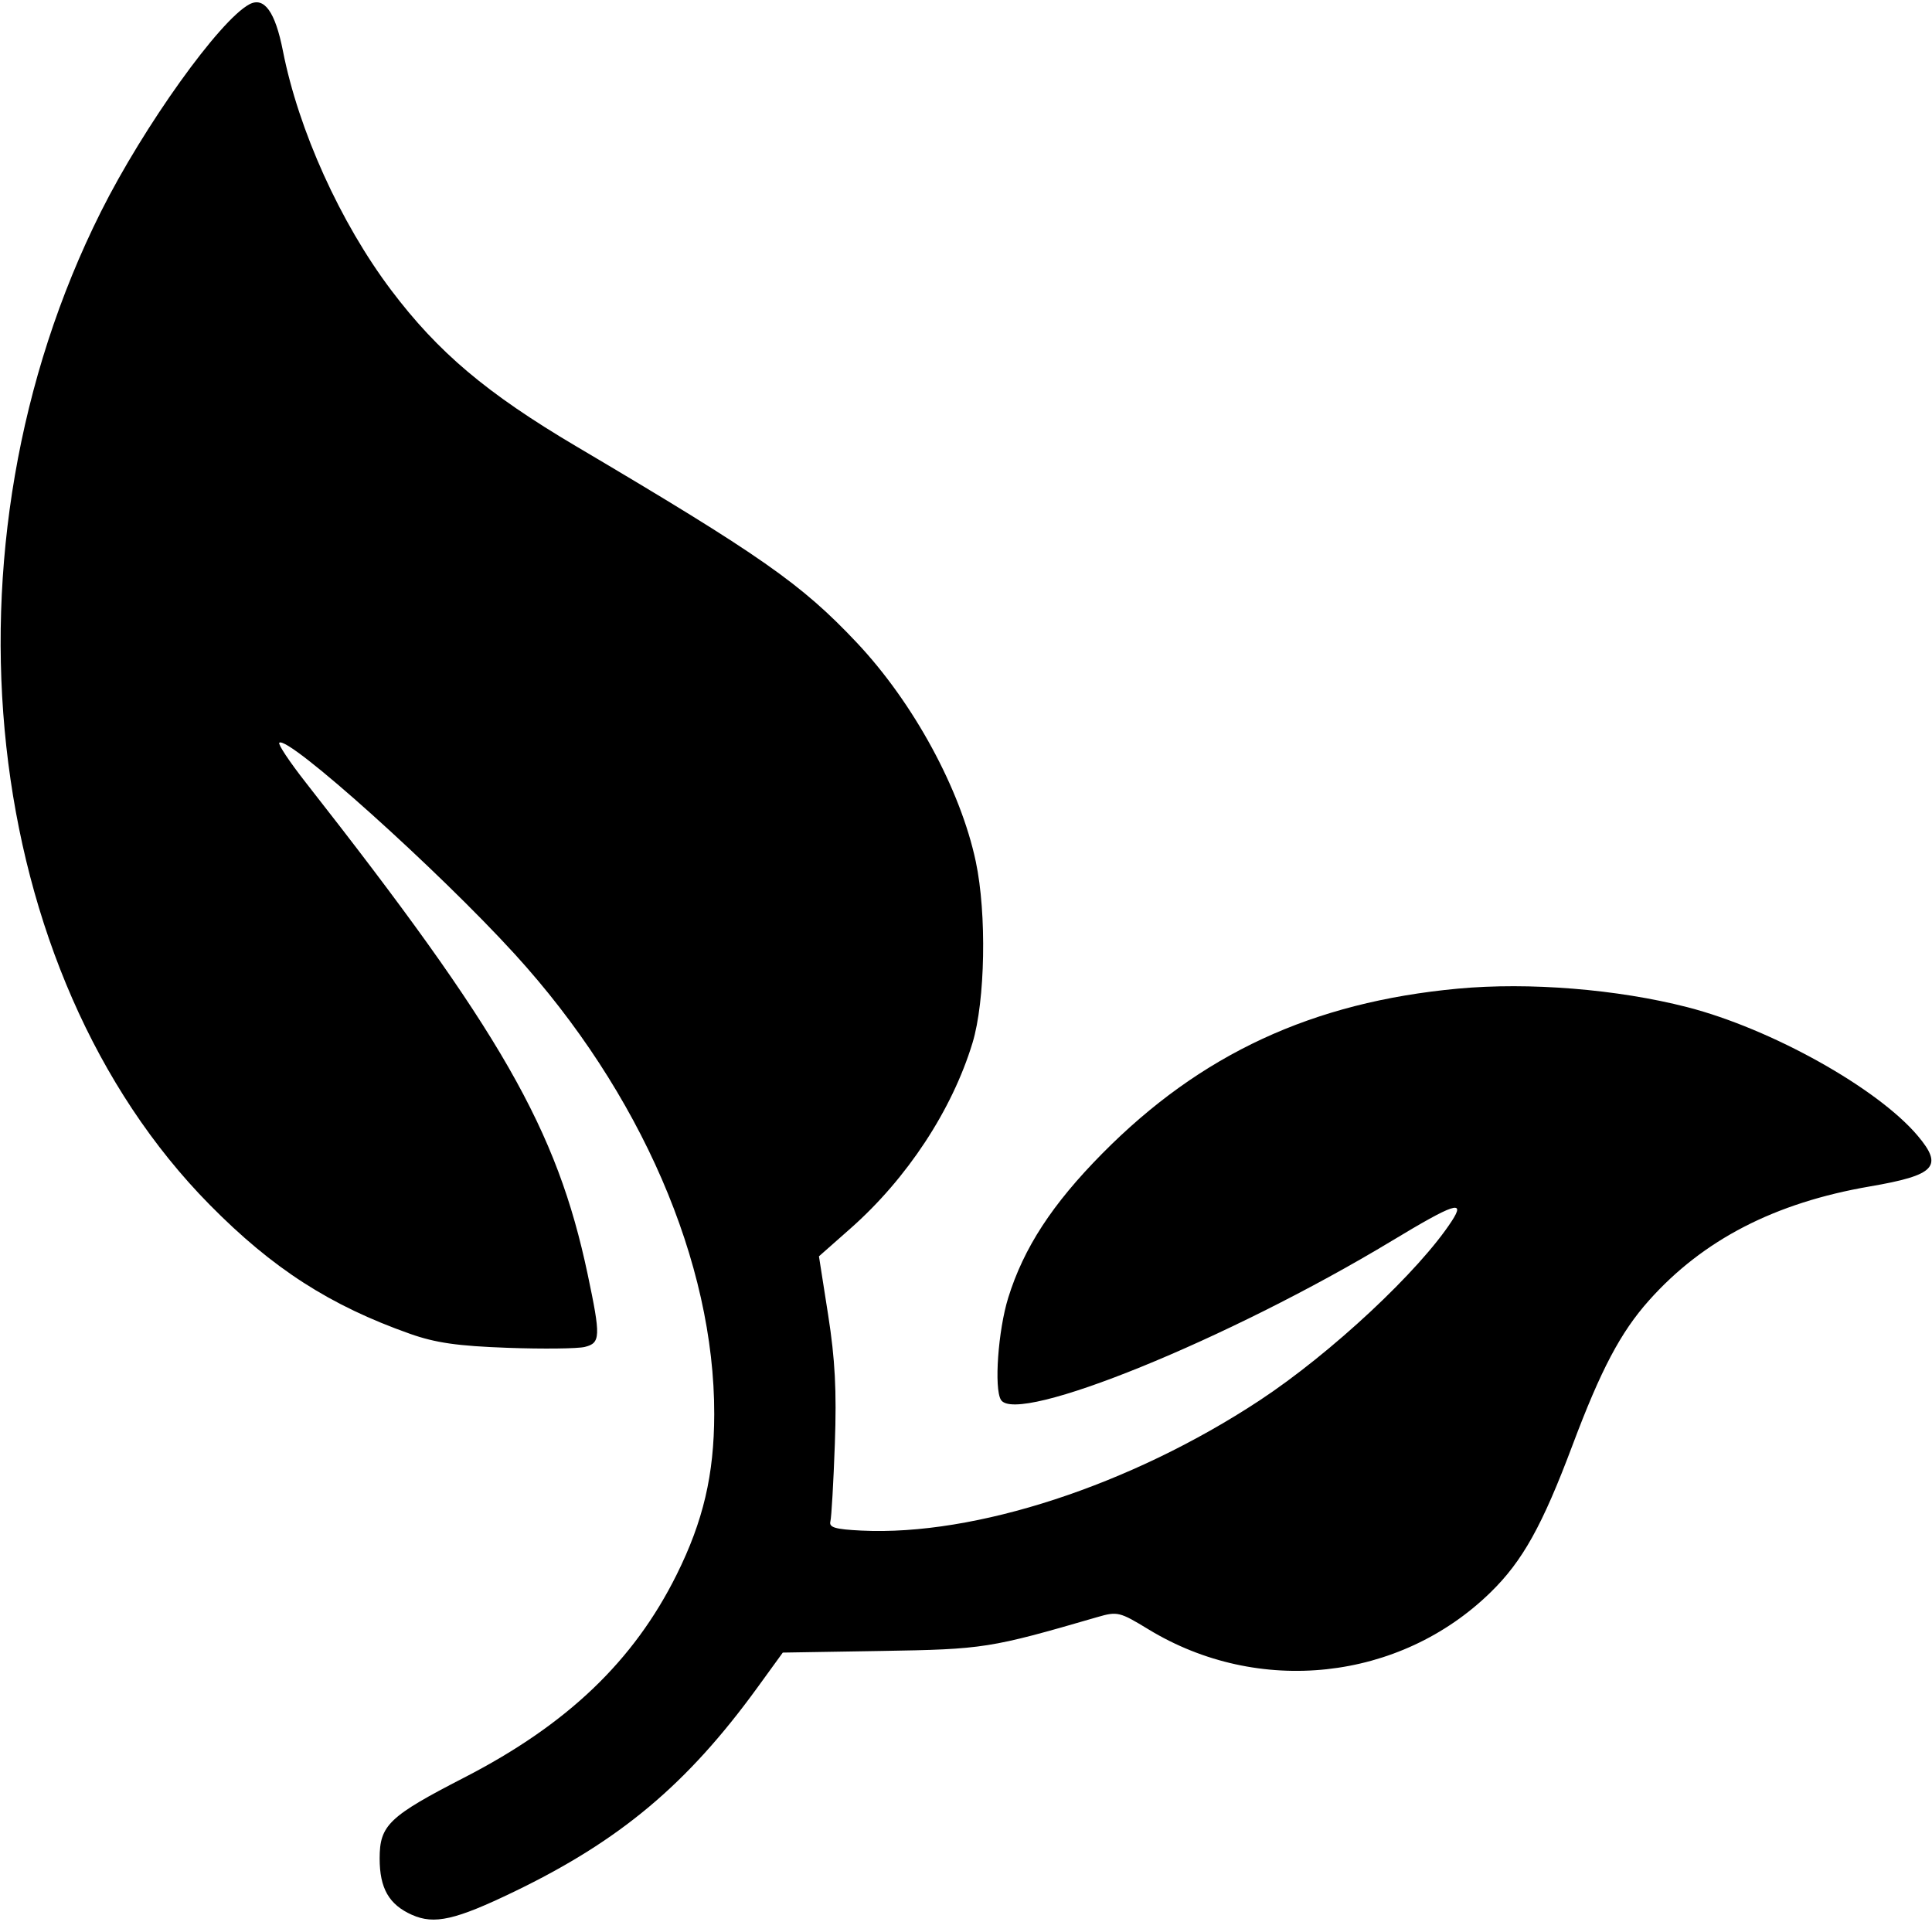
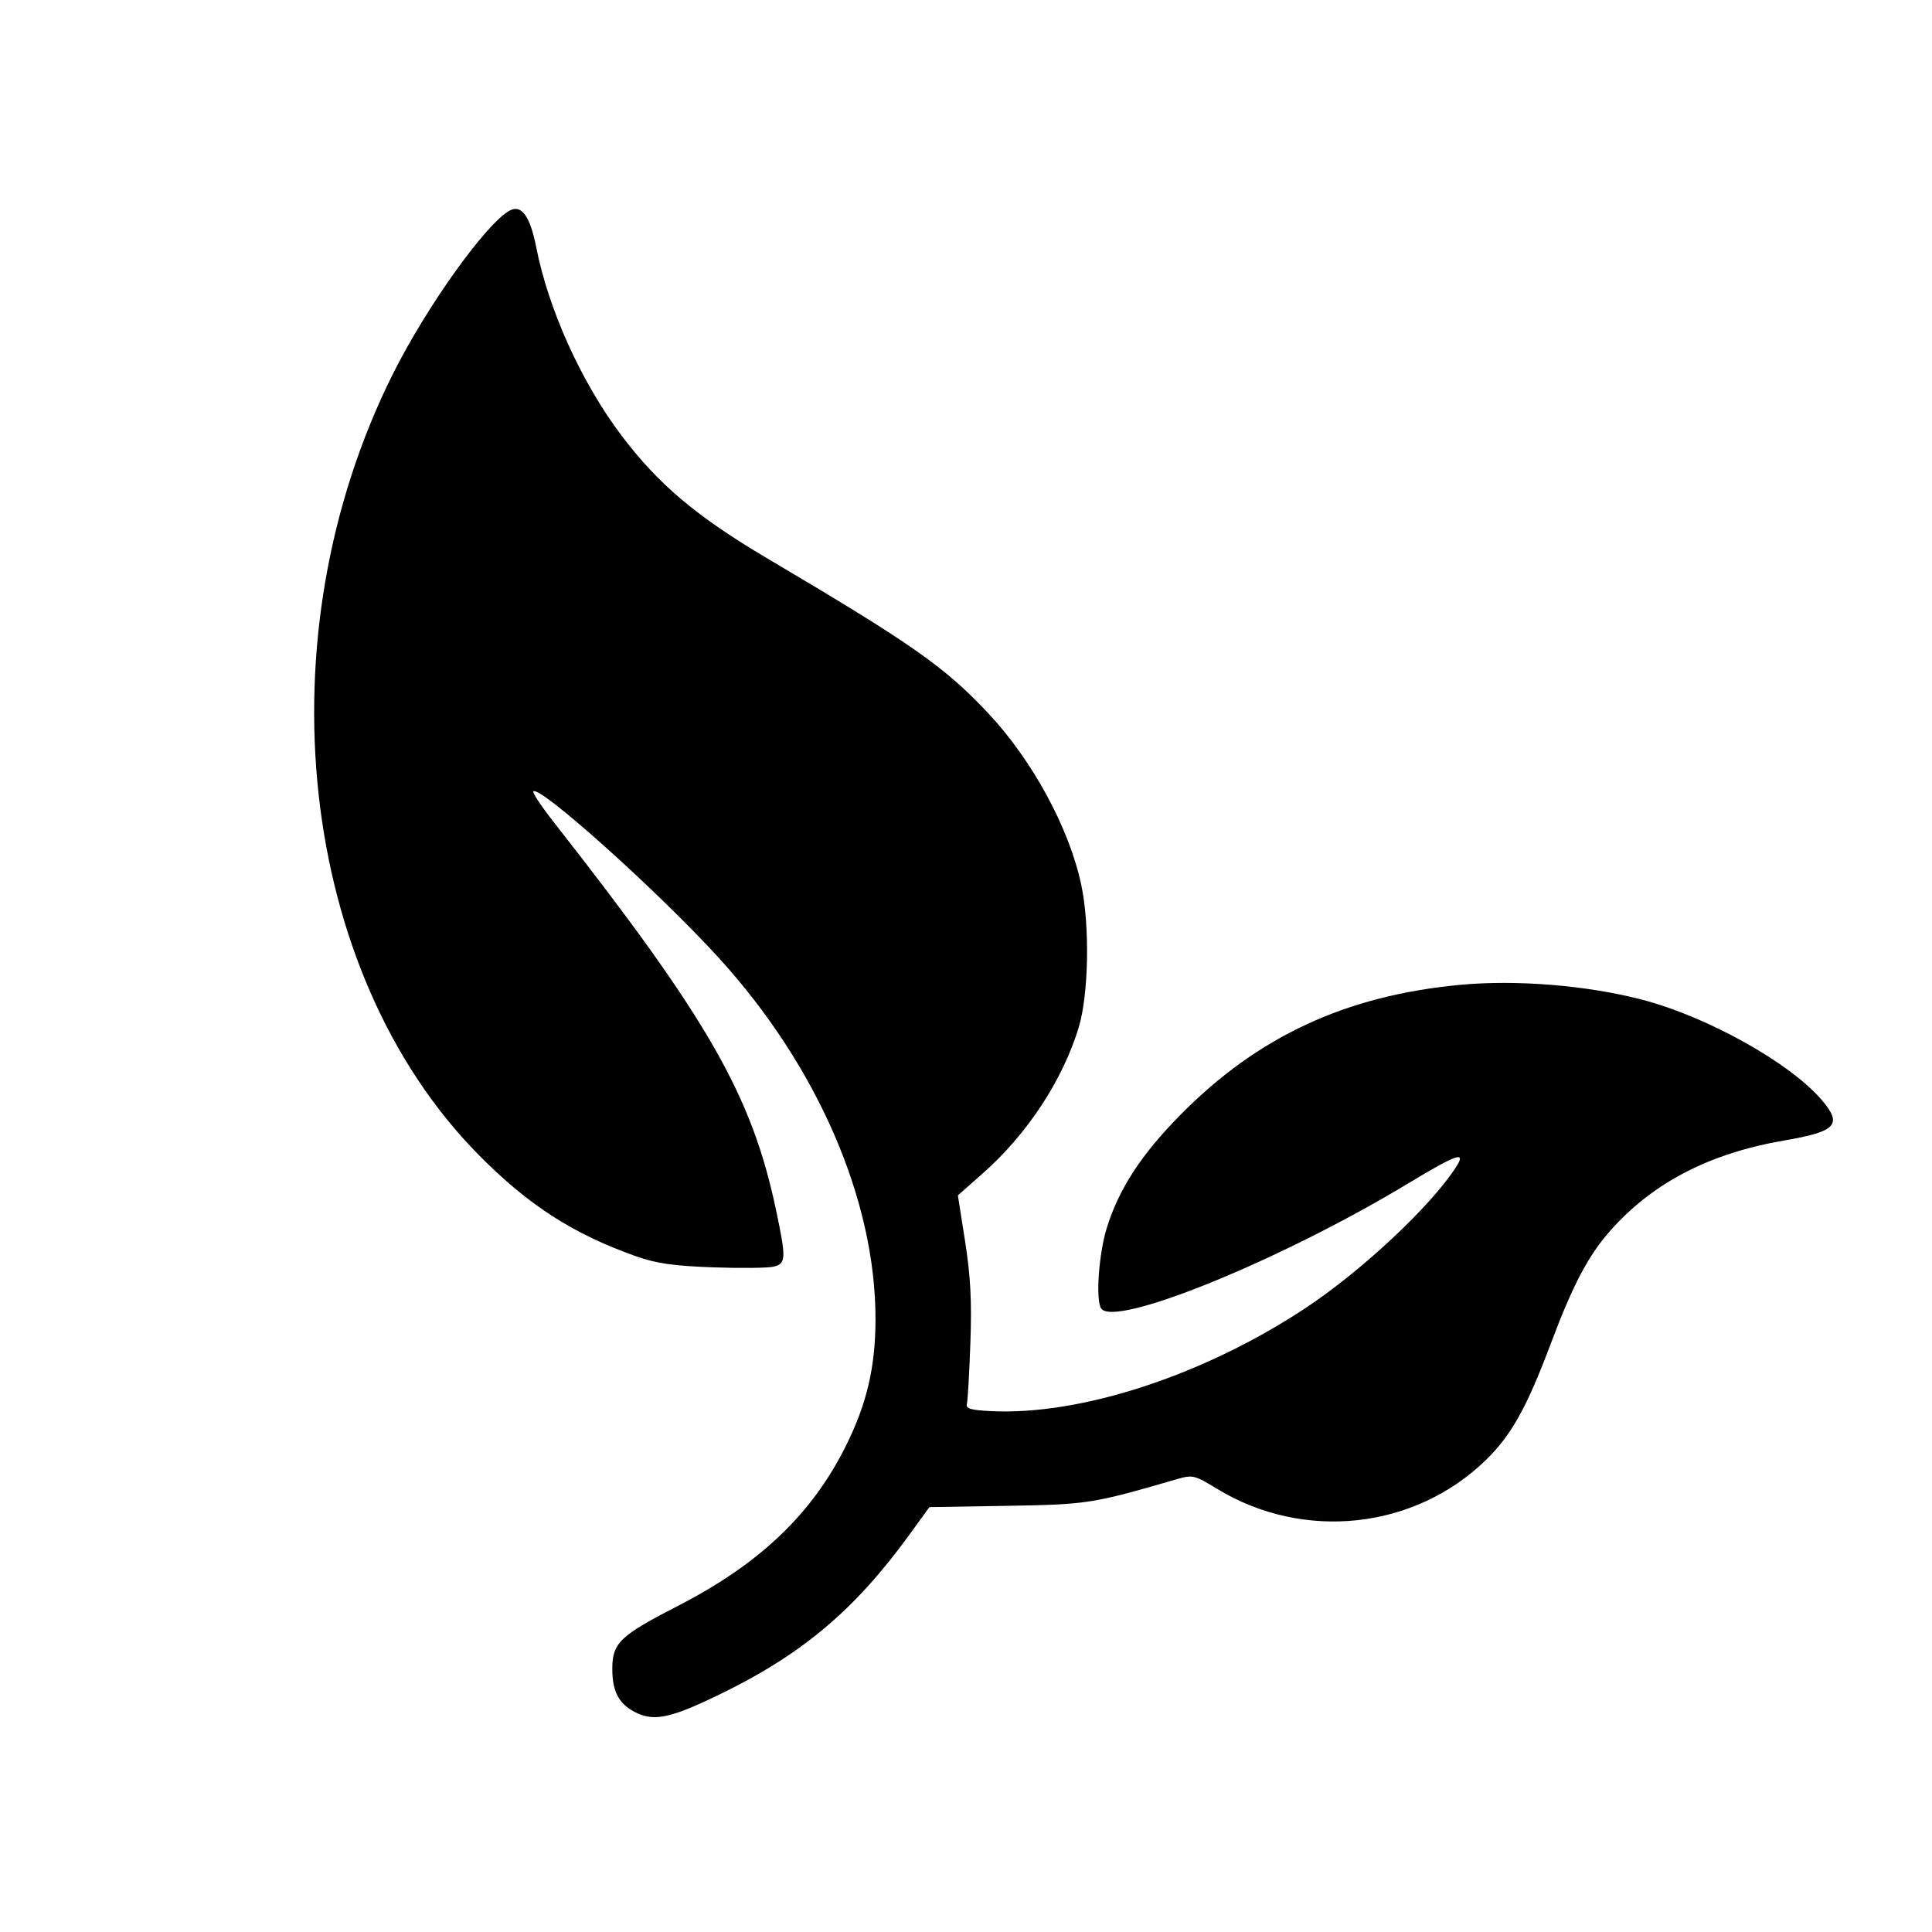
- <svg xmlns="http://www.w3.org/2000/svg" version="1.1" id="svg2" width="381" height="379" viewBox="0 0 381 379">
+ <svg xmlns="http://www.w3.org/2000/svg" version="1.1" id="svg2" width="100mm" height="100mm" viewBox="0 0 377.953 377.953">
  <defs id="defs6" />
  <g id="g10">
-     <path style="fill:#000000" d="m 81.246,377.612 c -4.541,-2.025 -6.378,-5.231 -6.378,-11.132 0,-6.552 1.833,-8.304 16.688,-15.948 20.31,-10.451 33.419,-22.975 41.885,-40.017 5.244,-10.556 7.386,-19.695 7.41,-31.619 0.06,-29.895 -14.523,-63.539 -39.333,-90.74 -15.154,-16.614 -44.855,-43.27 -46.443,-41.681 -0.285,0.285 2.044,3.785 5.176,7.779 38.609,49.231 49.591,68.388 55.645,97.067 2.592,12.279 2.544,13.513 -0.563,14.292 -1.394,0.35 -8.257,0.429 -15.25,0.176 -9.847,-0.356 -14.181,-0.978 -19.215,-2.757 -15.785,-5.577 -27.095,-12.86 -39.5,-25.435 C -3.953,191.653 -13.149,107.773 19.897,41.762 28.337,24.904 43.296,3.997 49.168,0.855 c 2.927,-1.566 5.103,1.45 6.624,9.182 3.082,15.665 11.315,33.865 21.334,47.162 9.236,12.257 18.868,20.386 36.525,30.827 36.445,21.55 44.367,27.093 55.291,38.681 11.191,11.871 20.463,28.922 23.488,43.192 2.18,10.284 1.868,27.488 -0.647,35.761 -4.027,13.242 -12.897,26.734 -24.053,36.584 l -6.229,5.5 1.814,11.569 c 1.368,8.724 1.693,14.966 1.322,25.385 -0.27,7.599 -0.666,14.491 -0.88,15.316 -0.311,1.197 0.924,1.564 6.111,1.818 22.438,1.097 53.126,-8.933 78.522,-25.663 14.125,-9.306 31.522,-25.547 37.923,-35.405 2.765,-4.259 0.463,-3.493 -11.856,3.944 -32.112,19.385 -73.941,36.398 -77.065,31.345 -1.38,-2.232 -0.562,-13.705 1.436,-20.137 3.054,-9.836 8.676,-18.458 18.541,-28.436 19.409,-19.631 41.452,-29.851 70.143,-32.521 13.996,-1.302 31.459,0.11 45.248,3.659 16.555,4.261 37.529,15.975 45.443,25.38 5.077,6.034 3.449,7.752 -9.443,9.965 -18.764,3.222 -32.914,10.526 -43.583,22.496 -5.593,6.276 -9.468,13.613 -15.078,28.555 -5.949,15.843 -9.837,22.826 -16.138,28.983 -17.919,17.512 -45.802,20.526 -67.505,7.296 -5.635,-3.435 -6.107,-3.549 -10,-2.418 -21.253,6.177 -22.425,6.361 -42.586,6.694 l -19.5,0.322 -5,6.888 c -13.837,19.061 -27.082,30.173 -48,40.269 -11.555,5.577 -15.725,6.523 -20.122,4.562 z" id="path837" />
+     <path style="fill:#000000;stroke-width:0.78" d="m 124.76,335.19 c -3.544,-1.58 -4.977,-4.082 -4.977,-8.687 0,-5.113 1.43,-6.48 13.023,-12.445 15.849,-8.155 26.079,-17.929 32.685,-31.228 4.092,-8.237 5.763,-15.369 5.782,-24.674 0.047,-23.329 -11.333,-49.583 -30.694,-70.81 -11.825,-12.965 -35.003,-33.766 -36.243,-32.527 -0.222,0.222 1.595,2.954 4.039,6.07 30.129,38.418 38.699,53.367 43.423,75.747 2.023,9.582 1.985,10.545 -0.439,11.153 -1.088,0.273 -6.443,0.335 -11.901,0.137 -7.684,-0.278 -11.067,-0.763 -14.995,-2.151 C 112.147,241.424 103.321,235.741 93.641,225.927 58.275,190.074 51.098,124.617 76.886,73.105 83.472,59.949 95.146,43.634 99.728,41.182 c 2.284,-1.222 3.982,1.131 5.169,7.165 2.405,12.225 8.83,26.427 16.649,36.804 7.207,9.565 14.724,15.909 28.503,24.057 28.44,16.817 34.623,21.143 43.147,30.185 8.733,9.264 15.969,22.57 18.329,33.706 1.701,8.025 1.458,21.45 -0.505,27.907 -3.142,10.334 -10.065,20.862 -18.77,28.549 l -4.861,4.292 1.415,9.028 c 1.067,6.808 1.321,11.679 1.032,19.81 -0.211,5.93 -0.52,11.309 -0.687,11.952 -0.242,0.934 0.721,1.221 4.769,1.419 17.51,0.856 41.458,-6.971 61.275,-20.027 11.023,-7.262 24.599,-19.936 29.594,-27.629 2.158,-3.323 0.361,-2.726 -9.252,3.078 -25.059,15.127 -57.701,28.404 -60.139,24.46 -1.077,-1.742 -0.438,-10.695 1.12,-15.714 2.384,-7.676 6.771,-14.404 14.468,-22.19 15.146,-15.319 32.348,-23.295 54.737,-25.378 10.922,-1.016 24.55,0.086 35.31,2.855 12.919,3.325 29.286,12.467 35.462,19.806 3.962,4.709 2.692,6.049 -7.369,7.777 -14.643,2.514 -25.685,8.214 -34.011,17.555 -4.365,4.897 -7.388,10.623 -11.767,22.283 -4.642,12.363 -7.676,17.813 -12.593,22.618 -13.983,13.666 -35.742,16.017 -52.679,5.694 -4.397,-2.68 -4.766,-2.769 -7.804,-1.887 -16.585,4.82 -17.499,4.964 -33.232,5.224 l -15.217,0.251 -3.902,5.375 c -10.798,14.874 -21.134,23.546 -37.458,31.425 -9.017,4.352 -12.271,5.09 -15.702,3.56 z" id="path837" />
  </g>
</svg>
